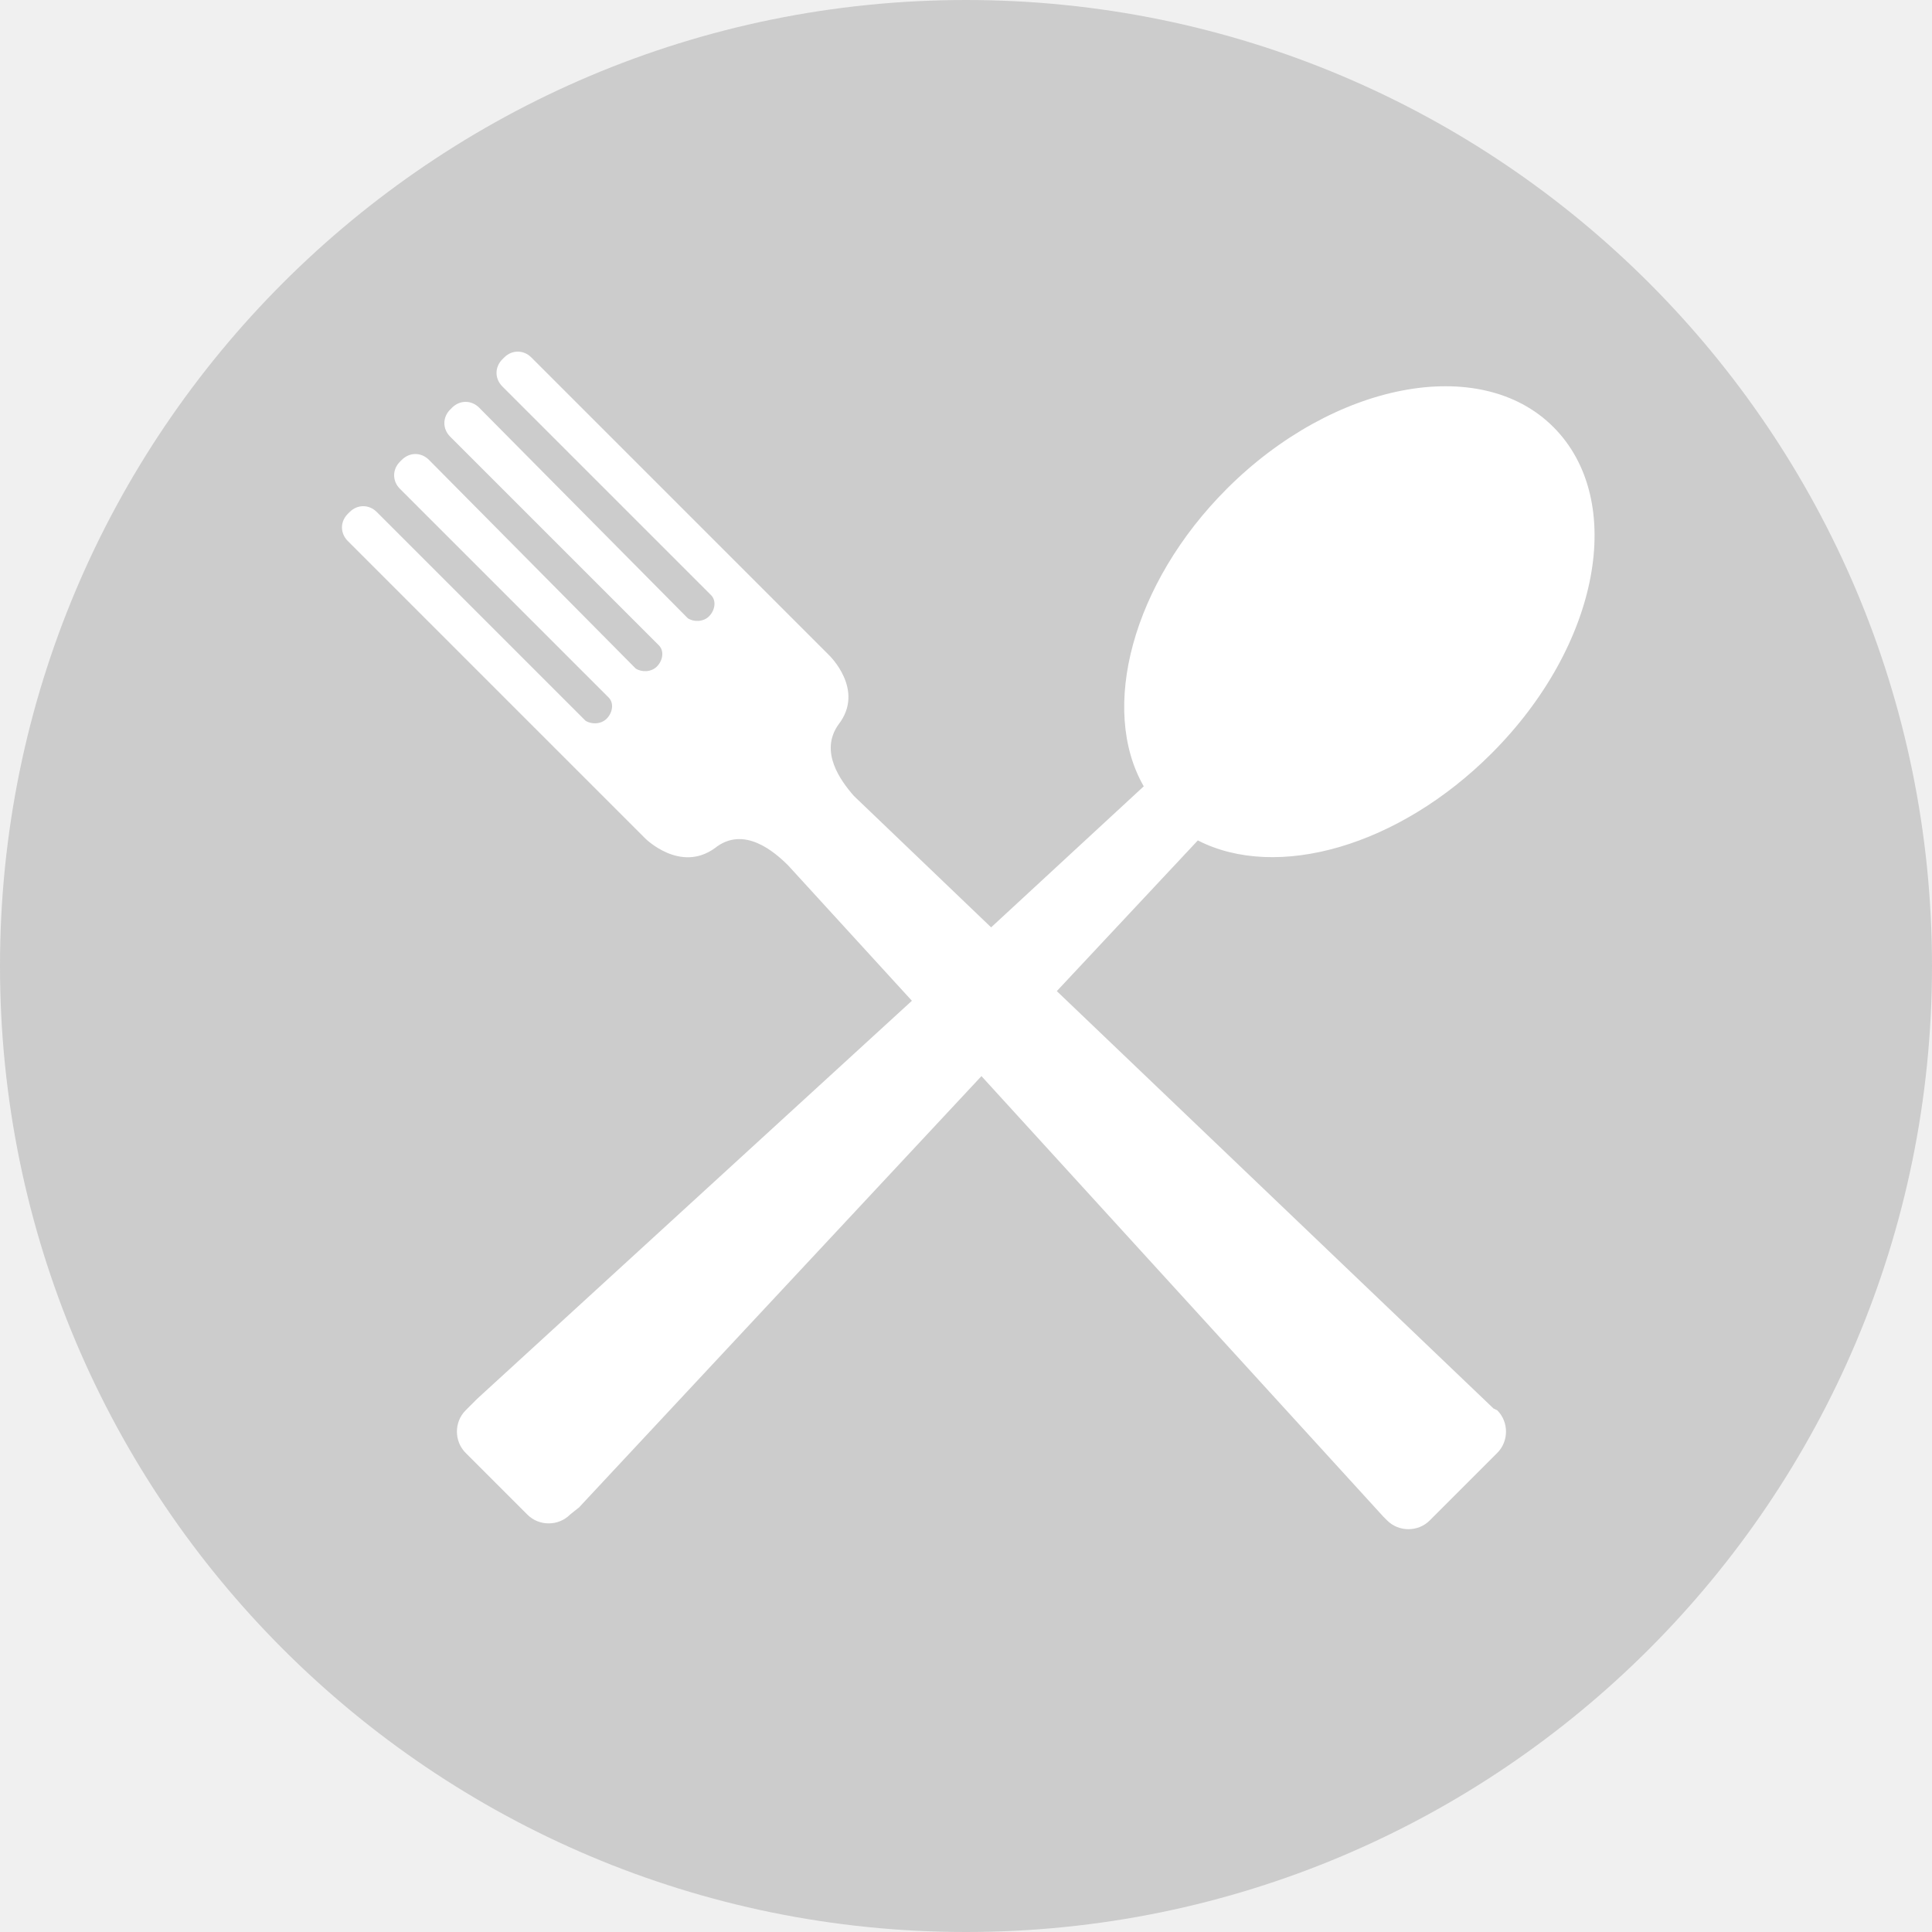
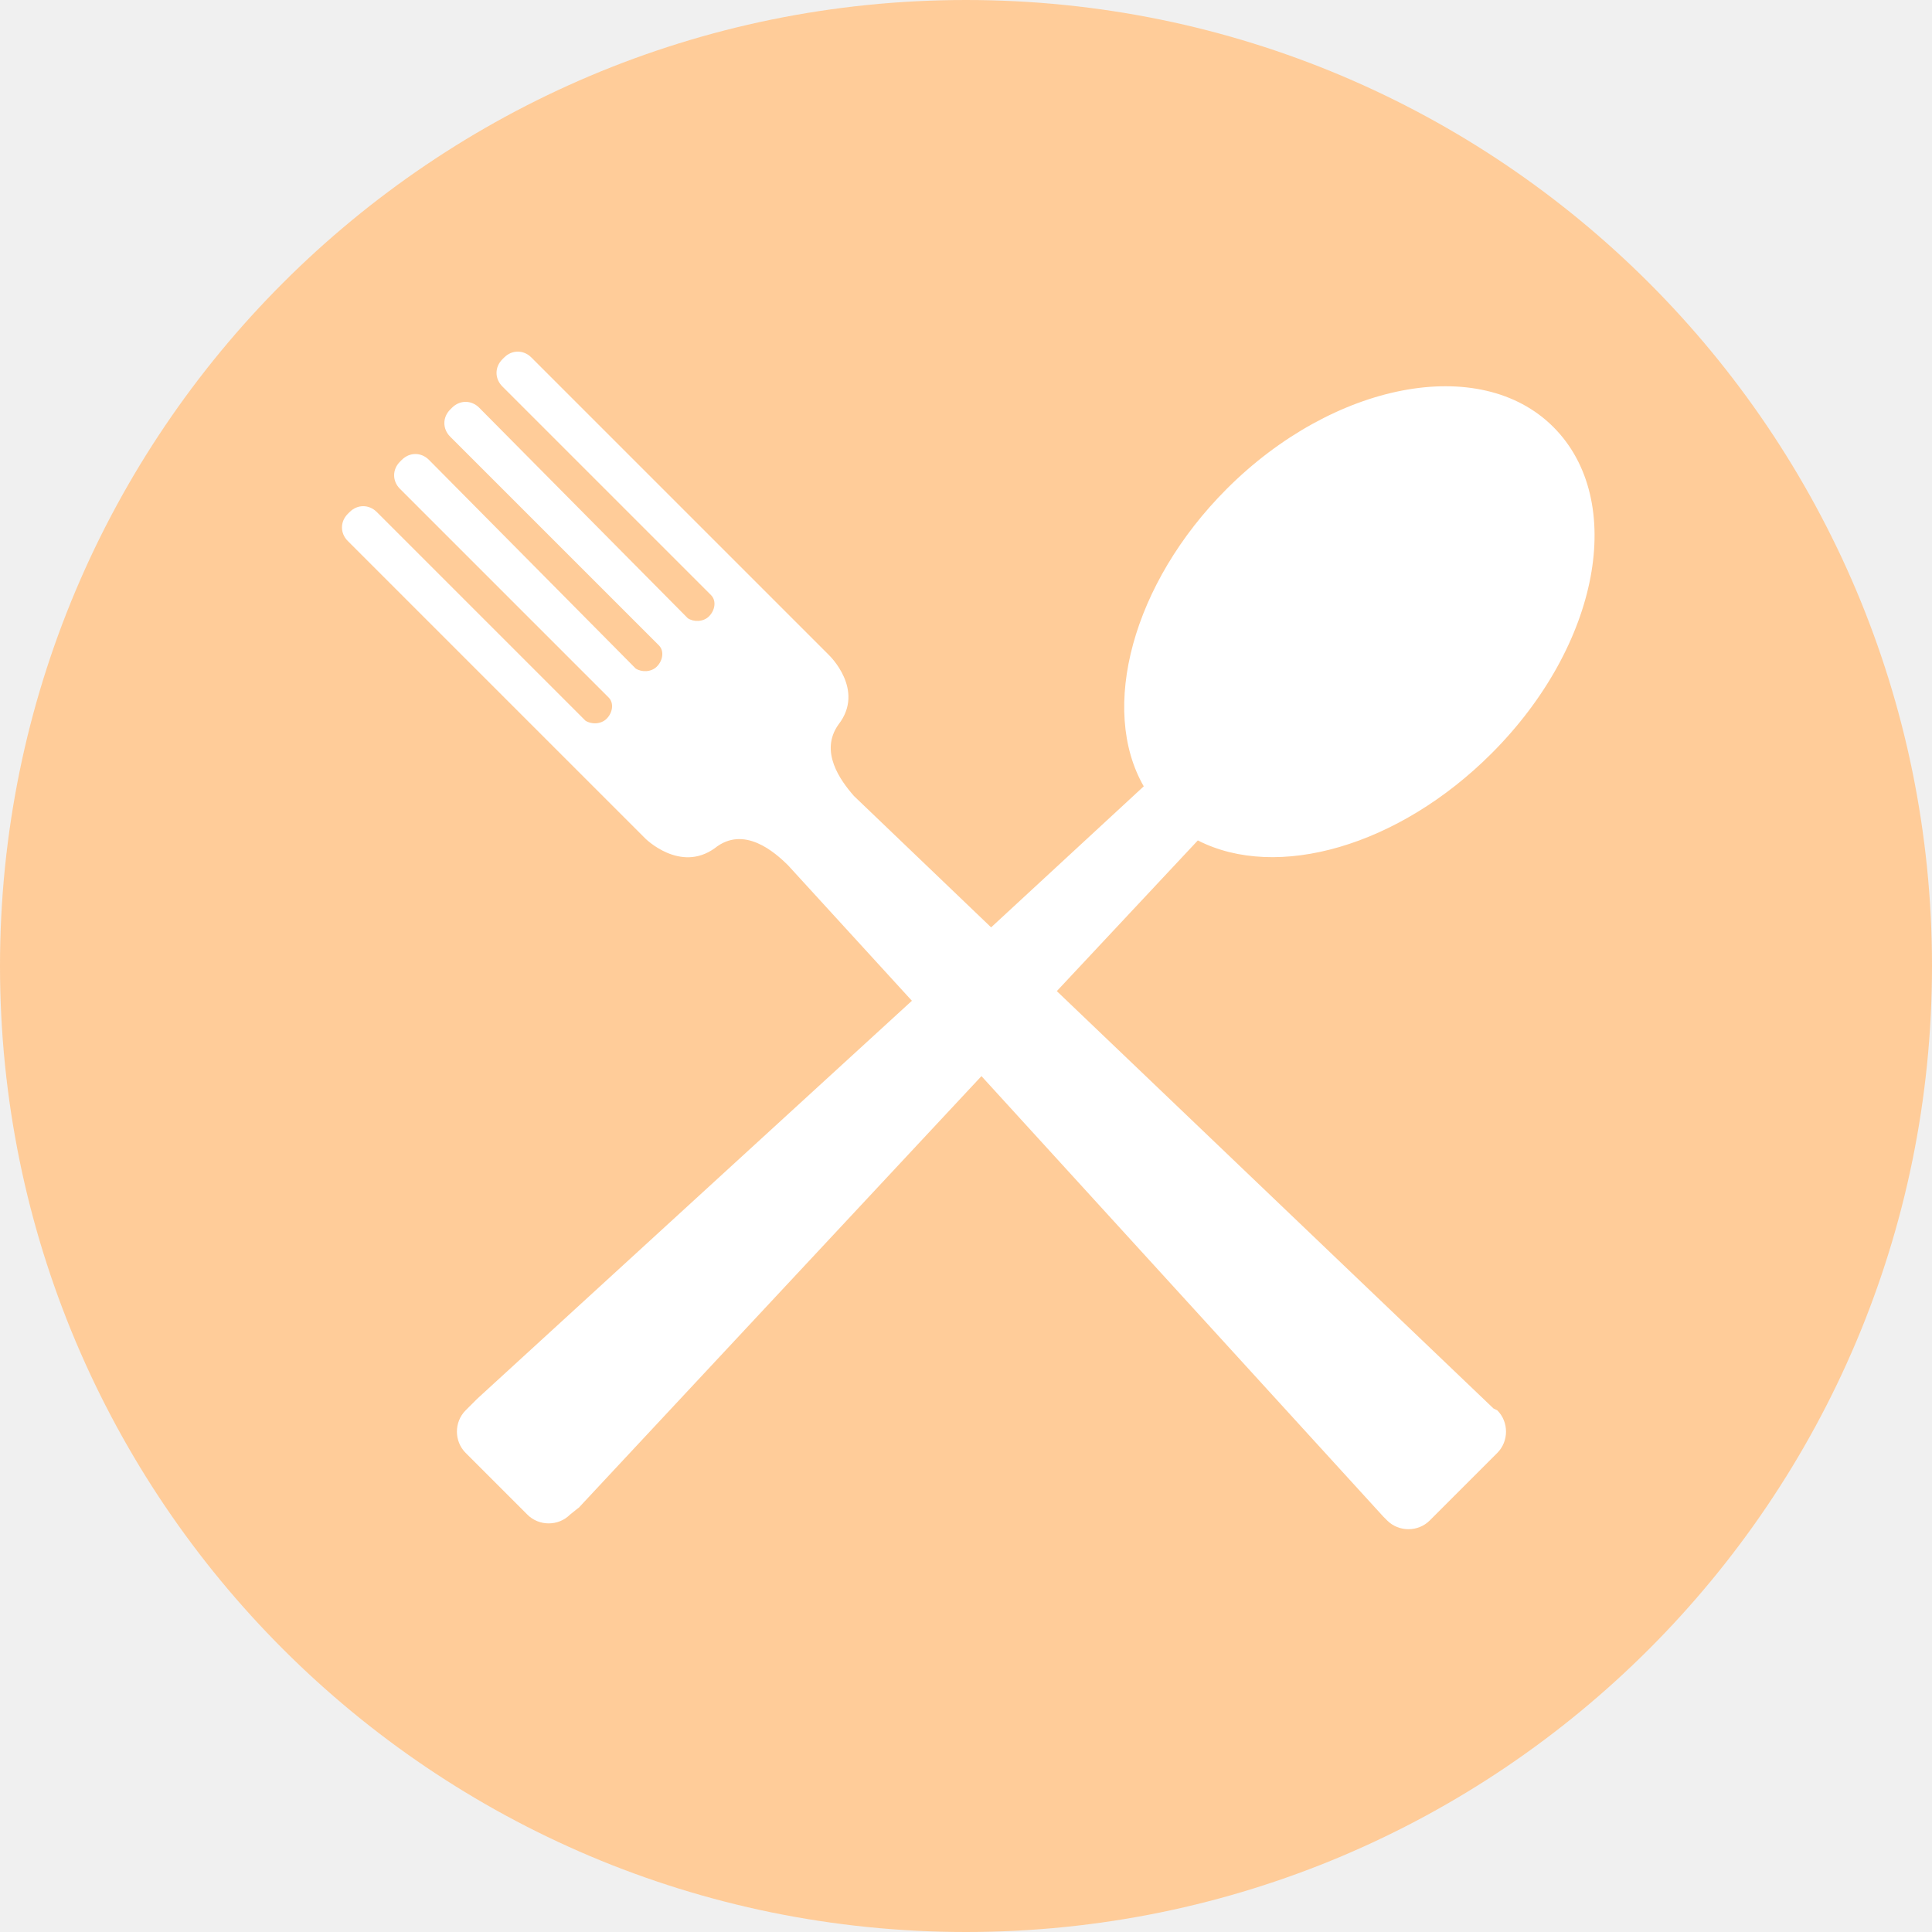
<svg xmlns="http://www.w3.org/2000/svg" version="1.1" id="Layer_1" x="0px" y="0px" width="100px" height="100px" viewBox="0 0 100 100" enable-background="new 0 0 100 100" xml:space="preserve">
  <g>
-     <circle fill="#CCCCCC" cx="50" cy="50" r="50" />
-     <path fill="#FFFFFF" d="M77.3,72.9C77.3,72.8,77.3,72.8,77.3,72.9L54.7,51.3l7.3-7.8c4.1,2.1,10.4,0.3,15.2-4.5   c5.6-5.6,7-13.1,3.2-16.9c-3.8-3.8-11.4-2.3-16.9,3.2c-4.9,4.9-6.6,11.4-4.3,15.4L51.3,48l-7.1-6.8c-0.7-0.8-1.8-2.3-0.8-3.7   c1.4-1.8-0.5-3.6-0.5-3.6l-0.1-0.1l-4.6-4.6L27.5,18.5c-0.4-0.4-1-0.4-1.4,0L26,18.6c-0.4,0.4-0.4,1,0,1.4l10.8,10.8   c0.3,0.3,0.2,0.8-0.1,1.1c-0.3,0.3-0.8,0.3-1.1,0.1L24.8,21.1c-0.4-0.4-1-0.4-1.4,0l-0.1,0.1c-0.4,0.4-0.4,1,0,1.4l10.8,10.8   c0.3,0.3,0.2,0.8-0.1,1.1c-0.3,0.3-0.8,0.3-1.1,0.1L22.2,23.8c-0.4-0.4-1-0.4-1.4,0l-0.1,0.1c-0.4,0.4-0.4,1,0,1.4l10.8,10.8   c0.3,0.3,0.2,0.8-0.1,1.1c-0.3,0.3-0.8,0.3-1.1,0.1L19.5,26.5c-0.4-0.4-1-0.4-1.4,0L18,26.6c-0.4,0.4-0.4,1,0,1.4l10.7,10.7   l4.6,4.6l0.1,0.1c0,0,1.8,1.8,3.6,0.5c1.5-1.2,3.1,0.2,3.8,0.9l6.4,7L24.7,72.4c0,0-0.1,0.1-0.1,0.1L24.1,73   c-0.6,0.6-0.6,1.6,0,2.2l3.2,3.2c0.6,0.6,1.6,0.6,2.2,0l0.5-0.4c0,0-0.1,0.1-0.1,0.1h0l20.9-22.4l20.8,22.8c0,0,0.1,0.1,0.1,0.1   l0.1,0.1c0.6,0.6,1.6,0.6,2.2,0l3.5-3.5c0.6-0.6,0.6-1.6,0-2.2L77.3,72.9z" />
+     <circle fill="#FFCC99" cx="50" cy="50" r="50" />
+     <path fill="#FFFFFF" d="M77.3,72.9C77.3,72.8,77.3,72.8,77.3,72.9L54.7,51.3l7.3-7.8c4.1,2.1,10.4,0.3,15.2-4.5   c5.6-5.6,7-13.1,3.2-16.9C76.6,18.3,69,19.8,63.5,25.3c-4.9,4.9-6.6,11.4-4.3,15.4L51.3,48l-7.1-6.8c-0.7-0.8-1.8-2.3-0.8-3.7   c1.4-1.8-0.5-3.6-0.5-3.6l-0.1-0.1l-4.6-4.6L27.5,18.5c-0.4-0.4-1-0.4-1.4,0L26,18.6c-0.4,0.4-0.4,1,0,1.4l10.8,10.8   c0.3,0.3,0.2,0.8-0.1,1.1c-0.3,0.3-0.8,0.3-1.1,0.1L24.8,21.1c-0.4-0.4-1-0.4-1.4,0l-0.1,0.1c-0.4,0.4-0.4,1,0,1.4l10.8,10.8   c0.3,0.3,0.2,0.8-0.1,1.1s-0.8,0.3-1.1,0.1L22.2,23.8c-0.4-0.4-1-0.4-1.4,0l-0.1,0.1c-0.4,0.4-0.4,1,0,1.4l10.8,10.8   c0.3,0.3,0.2,0.8-0.1,1.1c-0.3,0.3-0.8,0.3-1.1,0.1L19.5,26.5c-0.4-0.4-1-0.4-1.4,0L18,26.6c-0.4,0.4-0.4,1,0,1.4l10.7,10.7   l4.6,4.6l0.1,0.1c0,0,1.8,1.8,3.6,0.5c1.5-1.2,3.1,0.2,3.8,0.9l6.4,7L24.7,72.4l-0.1,0.1L24.1,73c-0.6,0.6-0.6,1.6,0,2.2l3.2,3.2   c0.6,0.6,1.6,0.6,2.2,0L30,78l-0.1,0.1l0,0L50.8,55.7l20.8,22.8l0.101,0.1l0.1,0.101c0.601,0.6,1.601,0.6,2.2,0l3.5-3.5   c0.6-0.601,0.6-1.601,0-2.2L77.3,72.9z" />
  </g>
</svg>
